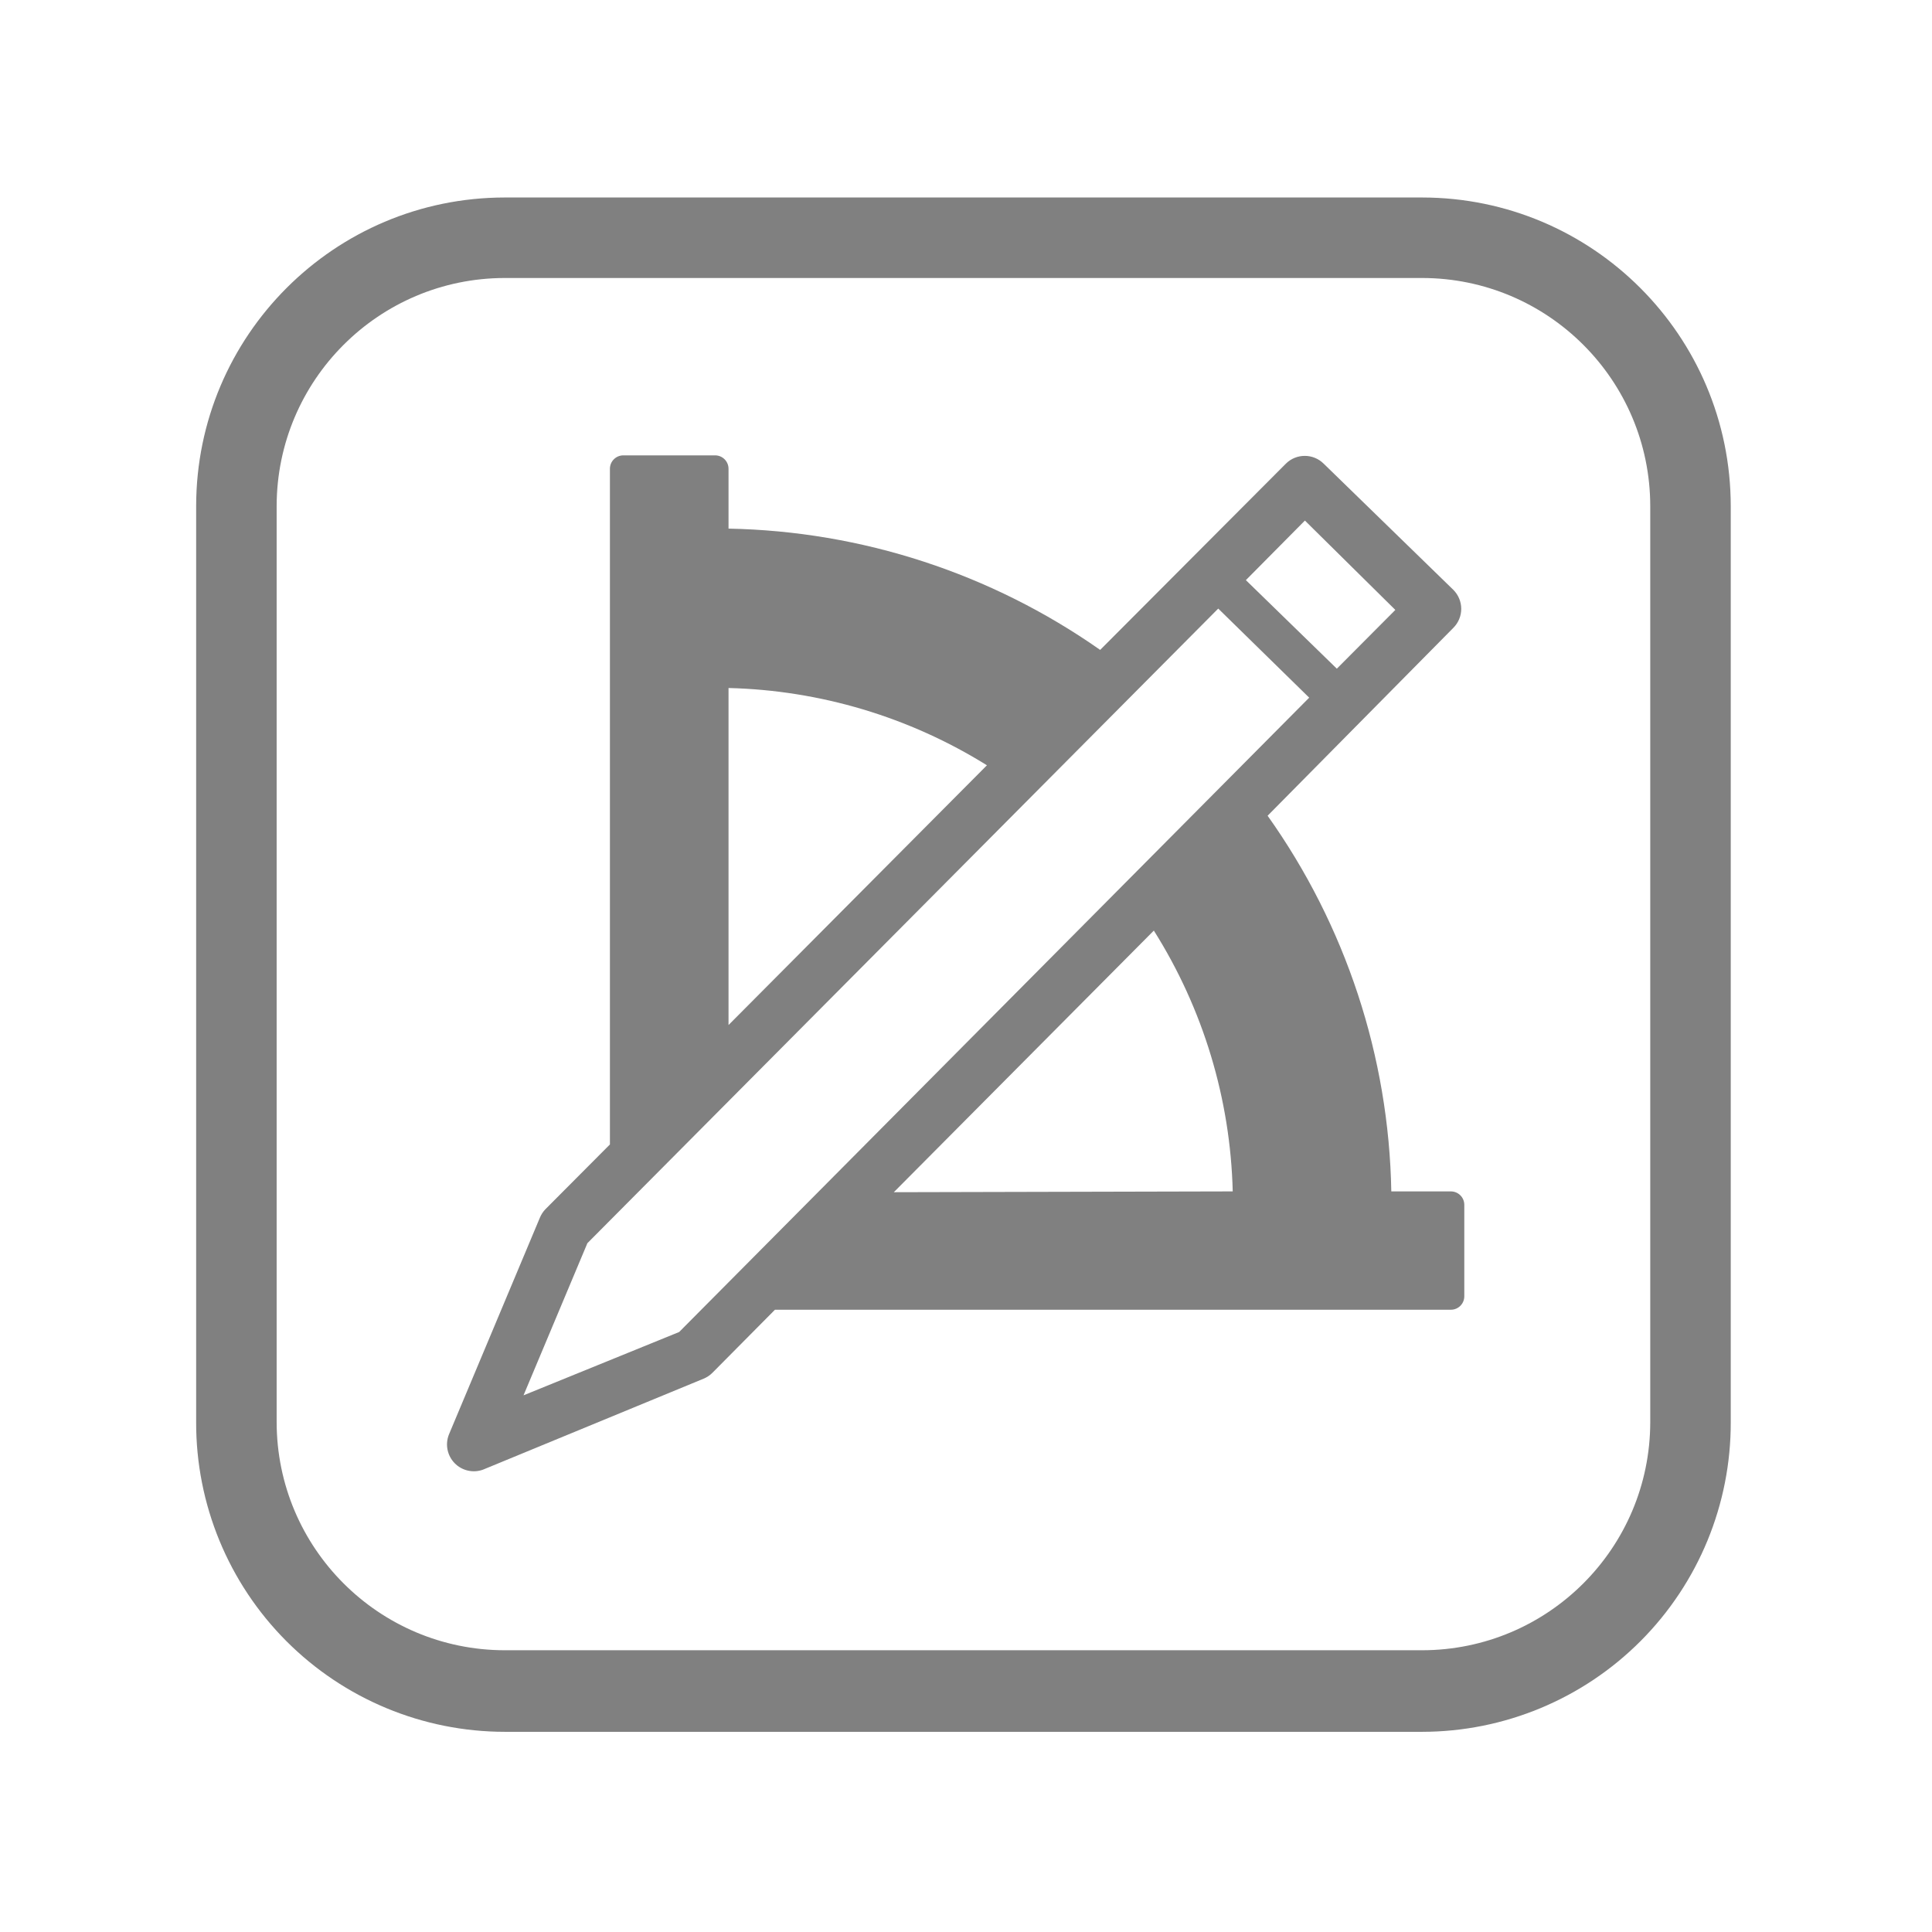
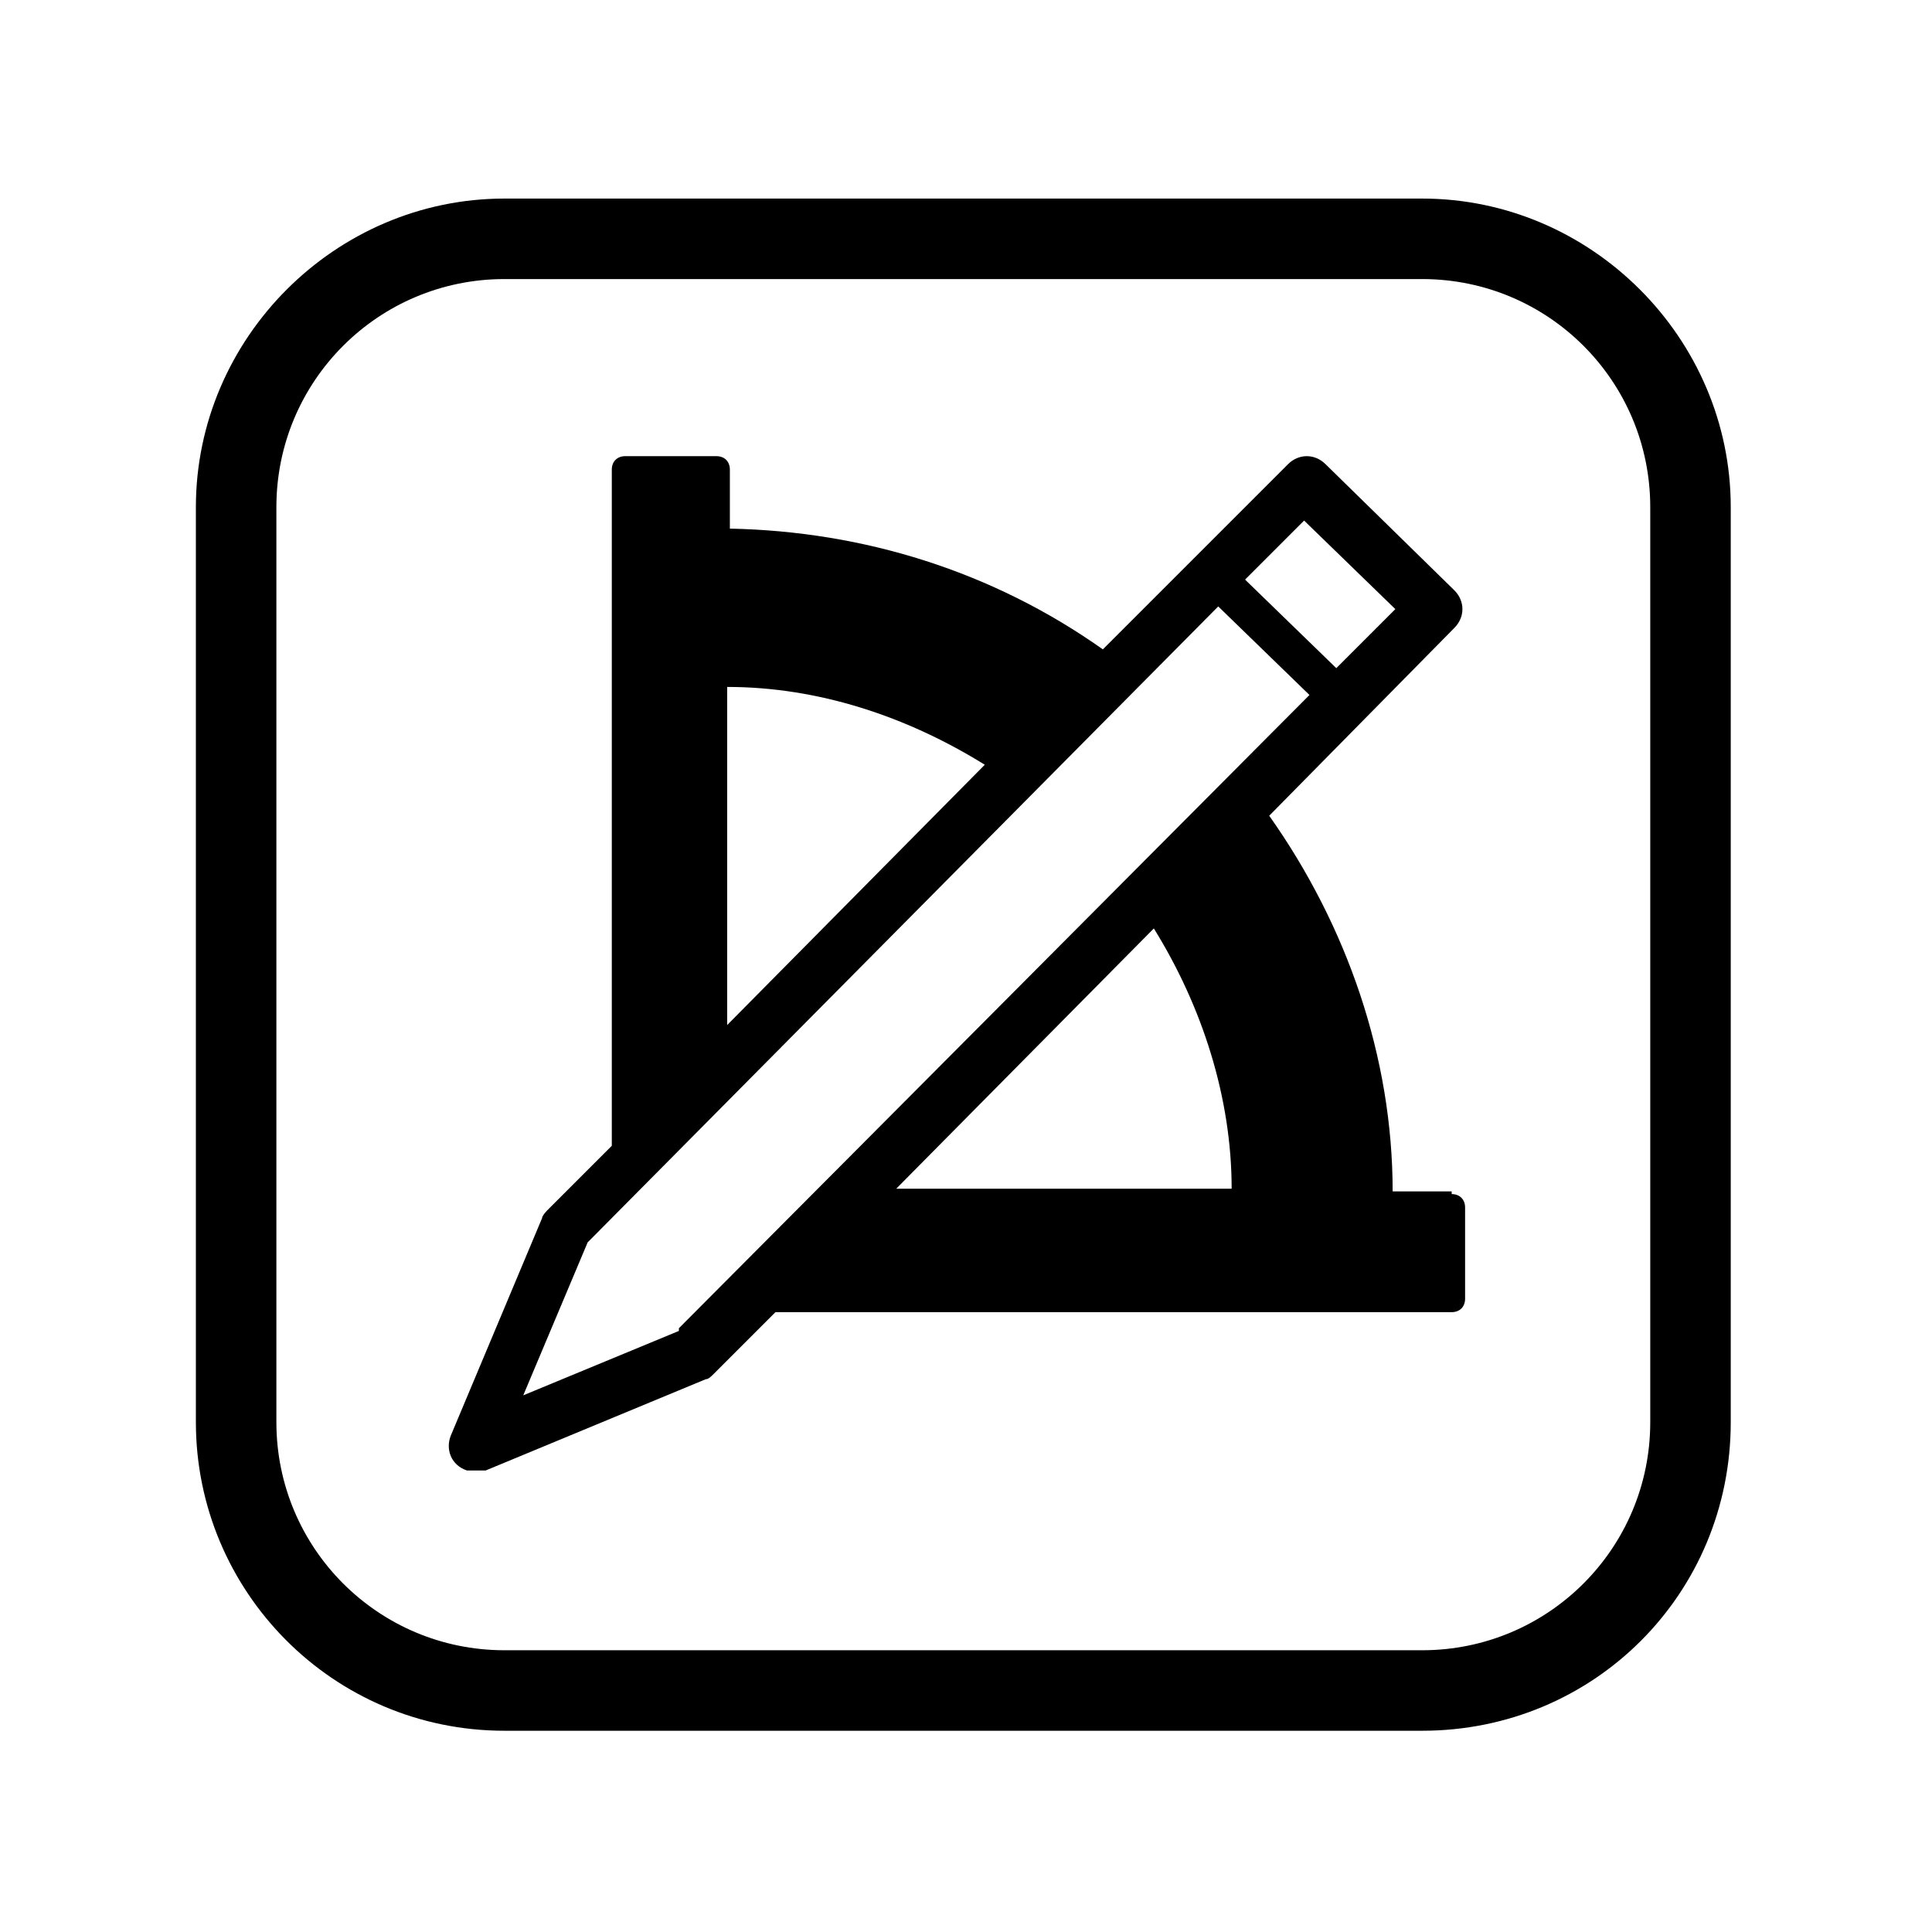
<svg xmlns="http://www.w3.org/2000/svg" viewBox="0 0 72 72">
-   <path d="M53,64.54H18.81A11.51,11.51,0,0,1,7.31,53V18.86a11.51,11.51,0,0,1,11.5-11.5H53a11.51,11.51,0,0,1,11.5,11.5V53A11.51,11.51,0,0,1,53,64.54ZM18.81,10.36a8.51,8.51,0,0,0-8.5,8.5V53a8.51,8.51,0,0,0,8.5,8.5H53a8.51,8.51,0,0,0,8.5-8.5V18.86a8.51,8.51,0,0,0-8.5-8.5Z" fill="gray" />
-   <path d="M54.07,44.4H51.85a24.93,24.93,0,0,0-4.61-14l6.92-7a1,1,0,0,0,0-1.42l-4.83-4.7a1,1,0,0,0-1.41,0L41,24.22A24.94,24.94,0,0,0,27.15,19.7V17.47a.5.5,0,0,0-.5-.5H23.23a.5.5,0,0,0-.5.5V42.65l-2.4,2.41a1,1,0,0,0-.21.32l-3.39,8.08A1,1,0,0,0,18,54.77l8.22-3.39a1,1,0,0,0,.33-.22l2.33-2.35H54.07a.5.5,0,0,0,.5-.5V44.9A.5.5,0,0,0,54.07,44.4Zm-5.44-25L52,22.73l-2.18,2.19-3.39-3.3ZM27.15,25.64a19.12,19.12,0,0,1,9.63,2.88L27.15,38.2Zm-1.84,24L19.51,52l2.38-5.67L45.4,22.68,48.79,26Zm8-5.21L43,34.68a19.11,19.11,0,0,1,2.94,9.72Z" fill="gray" />
+   <path d="M53,64.5H18.8c-6.4,0-11.5-5.2-11.5-11.5,0,0,0,0,0,0V18.9c0-6.3,5.2-11.5,11.5-11.5h34.2c6.3,0,11.5,5.2,11.5,11.5v34.1c0,6.4-5.1,11.5-11.5,11.5,0,0,0,0,0,0ZM18.8,10.4c-4.7,0-8.5,3.8-8.5,8.5v34.1c0,4.7,3.8,8.5,8.5,8.5h34.2c4.7,0,8.5-3.8,8.5-8.5V18.9c0-4.7-3.8-8.5-8.5-8.5H18.8Z" />
+   <path d="M54.1,44.4h-2.2c0-5-1.7-9.9-4.6-14l6.9-7c.4-.4.4-1,0-1.4,0,0,0,0,0,0l-4.8-4.7c-.4-.4-1-.4-1.4,0l-6.9,6.9c-4.1-2.9-8.9-4.4-13.9-4.5v-2.2c0-.3-.2-.5-.5-.5h-3.4c-.3,0-.5.2-.5.5v25.2l-2.4,2.4c0,0-.2.2-.2.3l-3.4,8.1c-.2.5,0,1.1.6,1.3.2,0,.5,0,.7,0l8.2-3.4c.1,0,.2-.1.3-.2l2.3-2.3h25.2c.3,0,.5-.2.5-.5v-3.4c0-.3-.2-.5-.5-.5ZM48.6,19.4l3.4,3.3-2.2,2.2-3.4-3.3,2.2-2.2ZM27.1,25.6c3.4,0,6.7,1.1,9.6,2.9l-9.6,9.7v-12.6ZM25.3,49.6l-5.8,2.4,2.4-5.7,23.5-23.7,3.4,3.3-23.5,23.6ZM33.3,44.4l9.7-9.8c1.8,2.9,2.9,6.3,2.9,9.7h-12.6Z" />
</svg>
